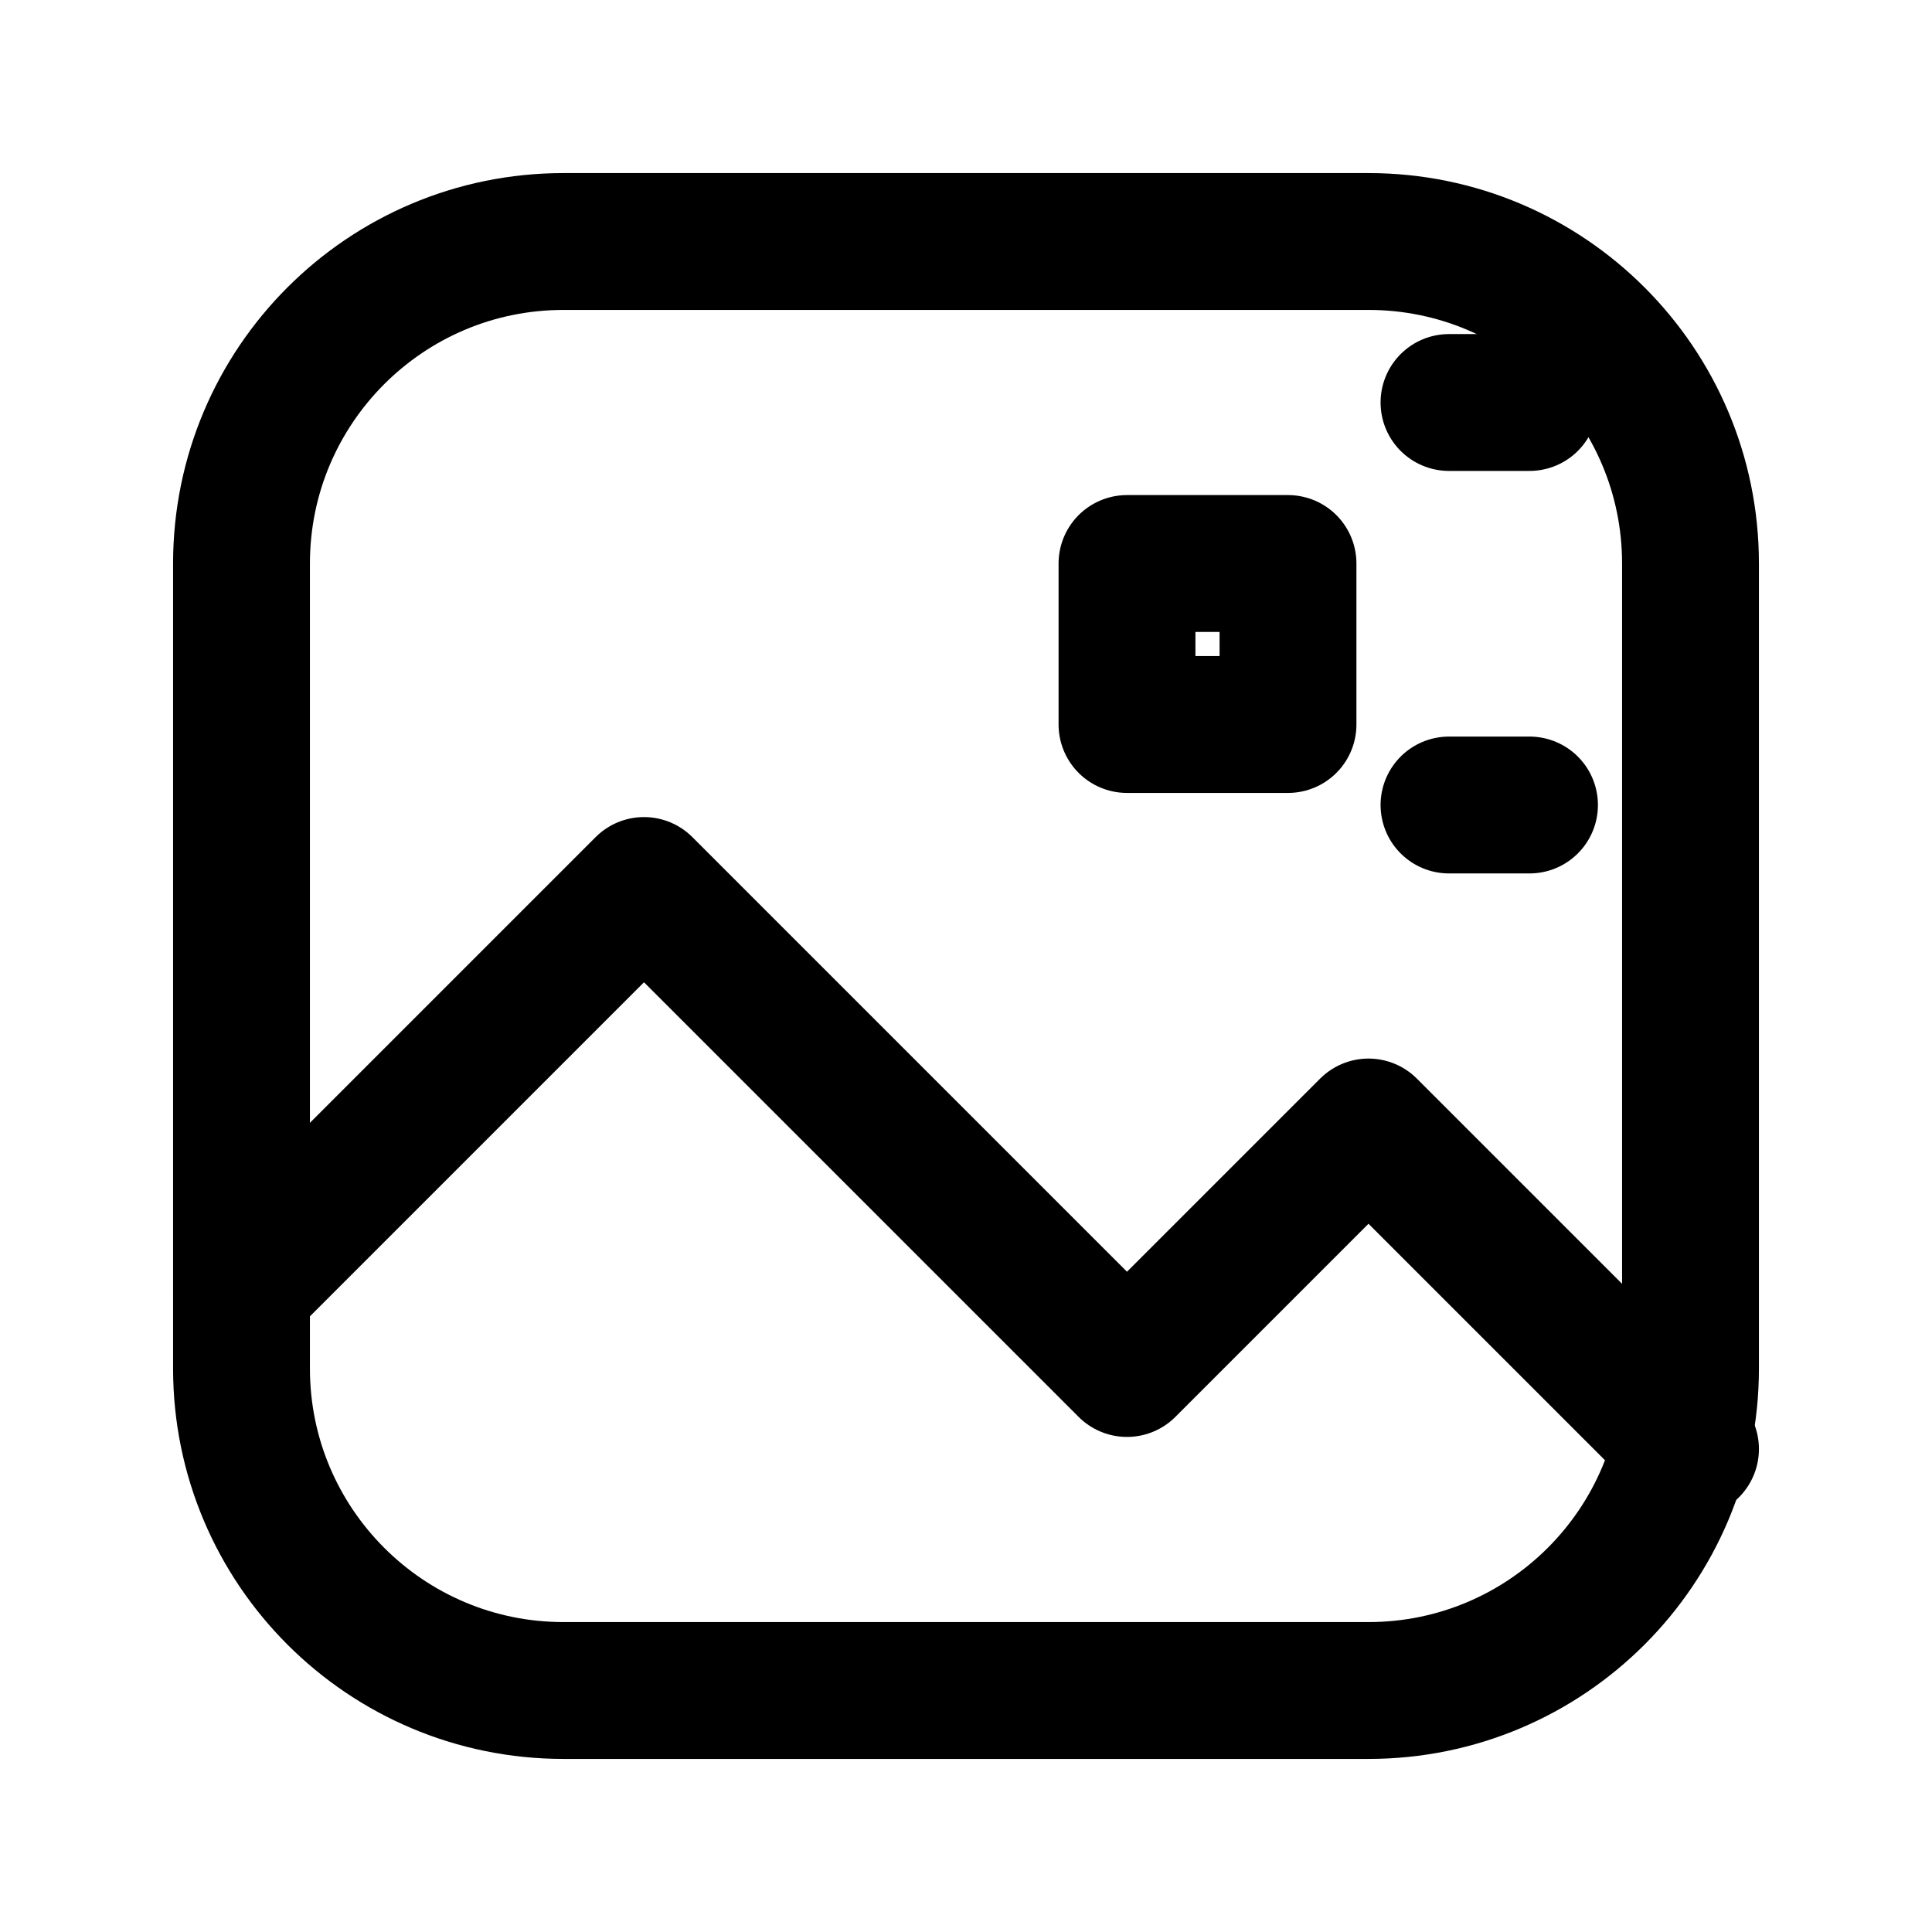
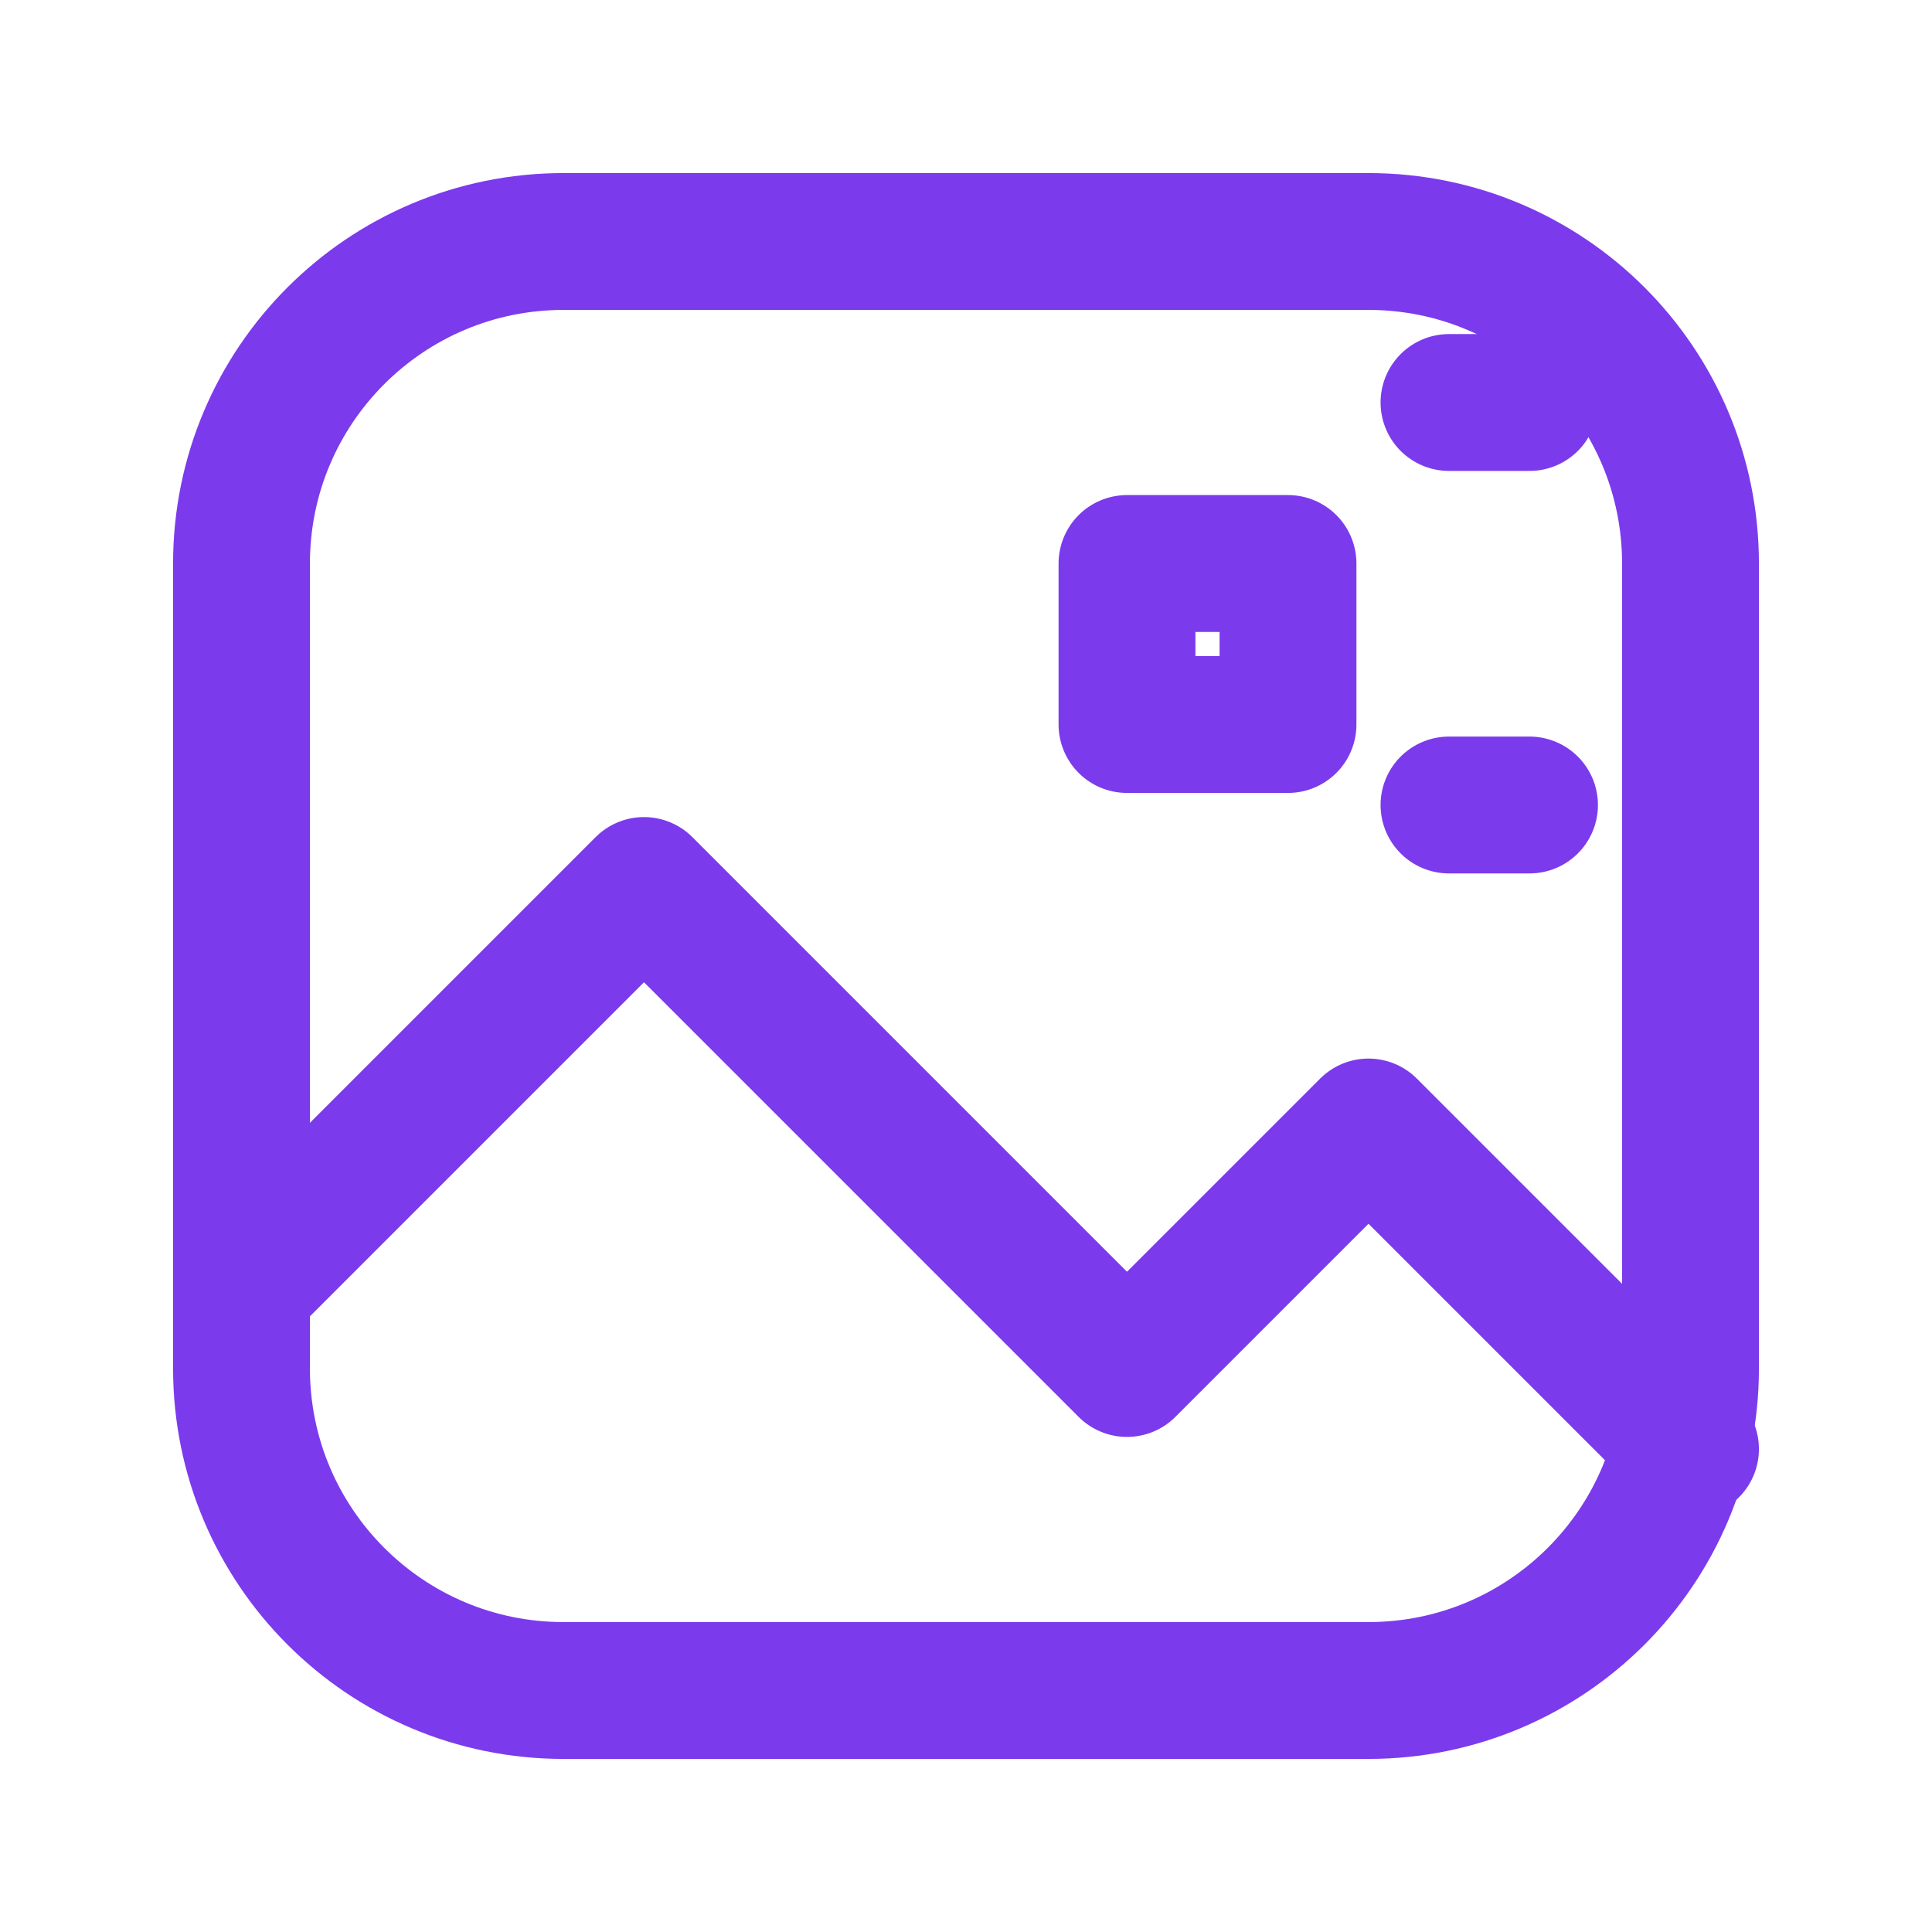
- <svg xmlns="http://www.w3.org/2000/svg" viewBox="0 0 24 24" fill="none" stroke="currentColor" stroke-width="1.7" stroke-linecap="round" stroke-linejoin="round">
+ <svg xmlns="http://www.w3.org/2000/svg" viewBox="0 0 24 24" fill="none" stroke="#7c3aed" stroke-width="1.7" stroke-linecap="round" stroke-linejoin="round">
  <rect x="3" y="3" width="18" height="18" rx="4" />
  <path d="m3 16 5-5 6 6 3-3 4 4" />
  <path d="M14 7h2v2h-2zM18 5h1M18 10h1" />
</svg>
